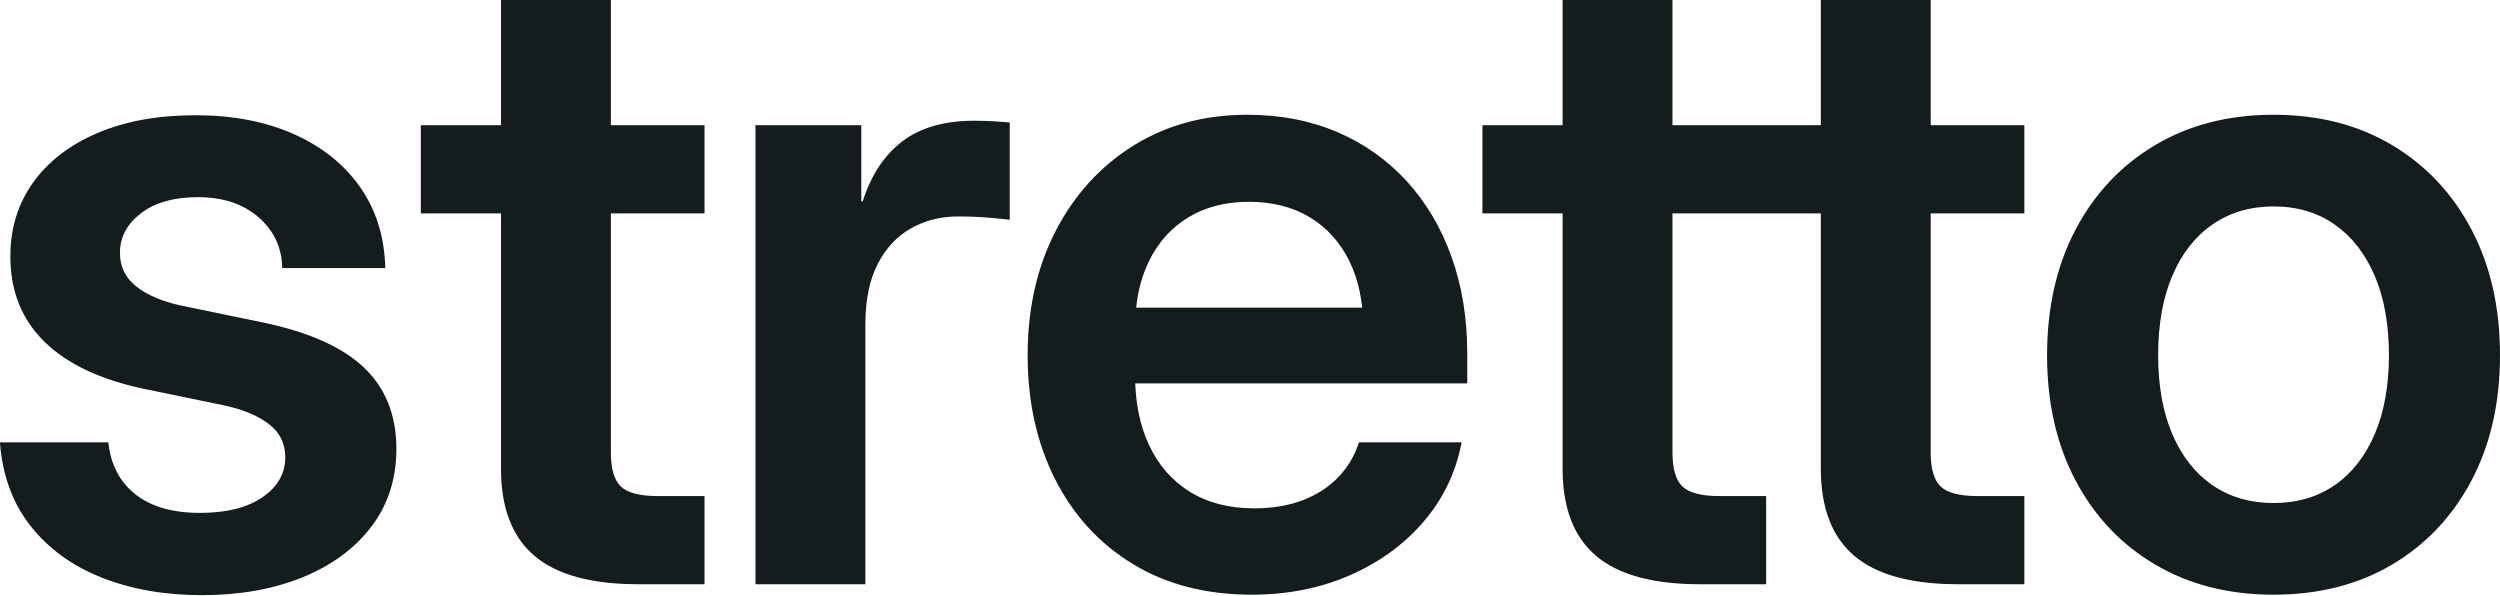
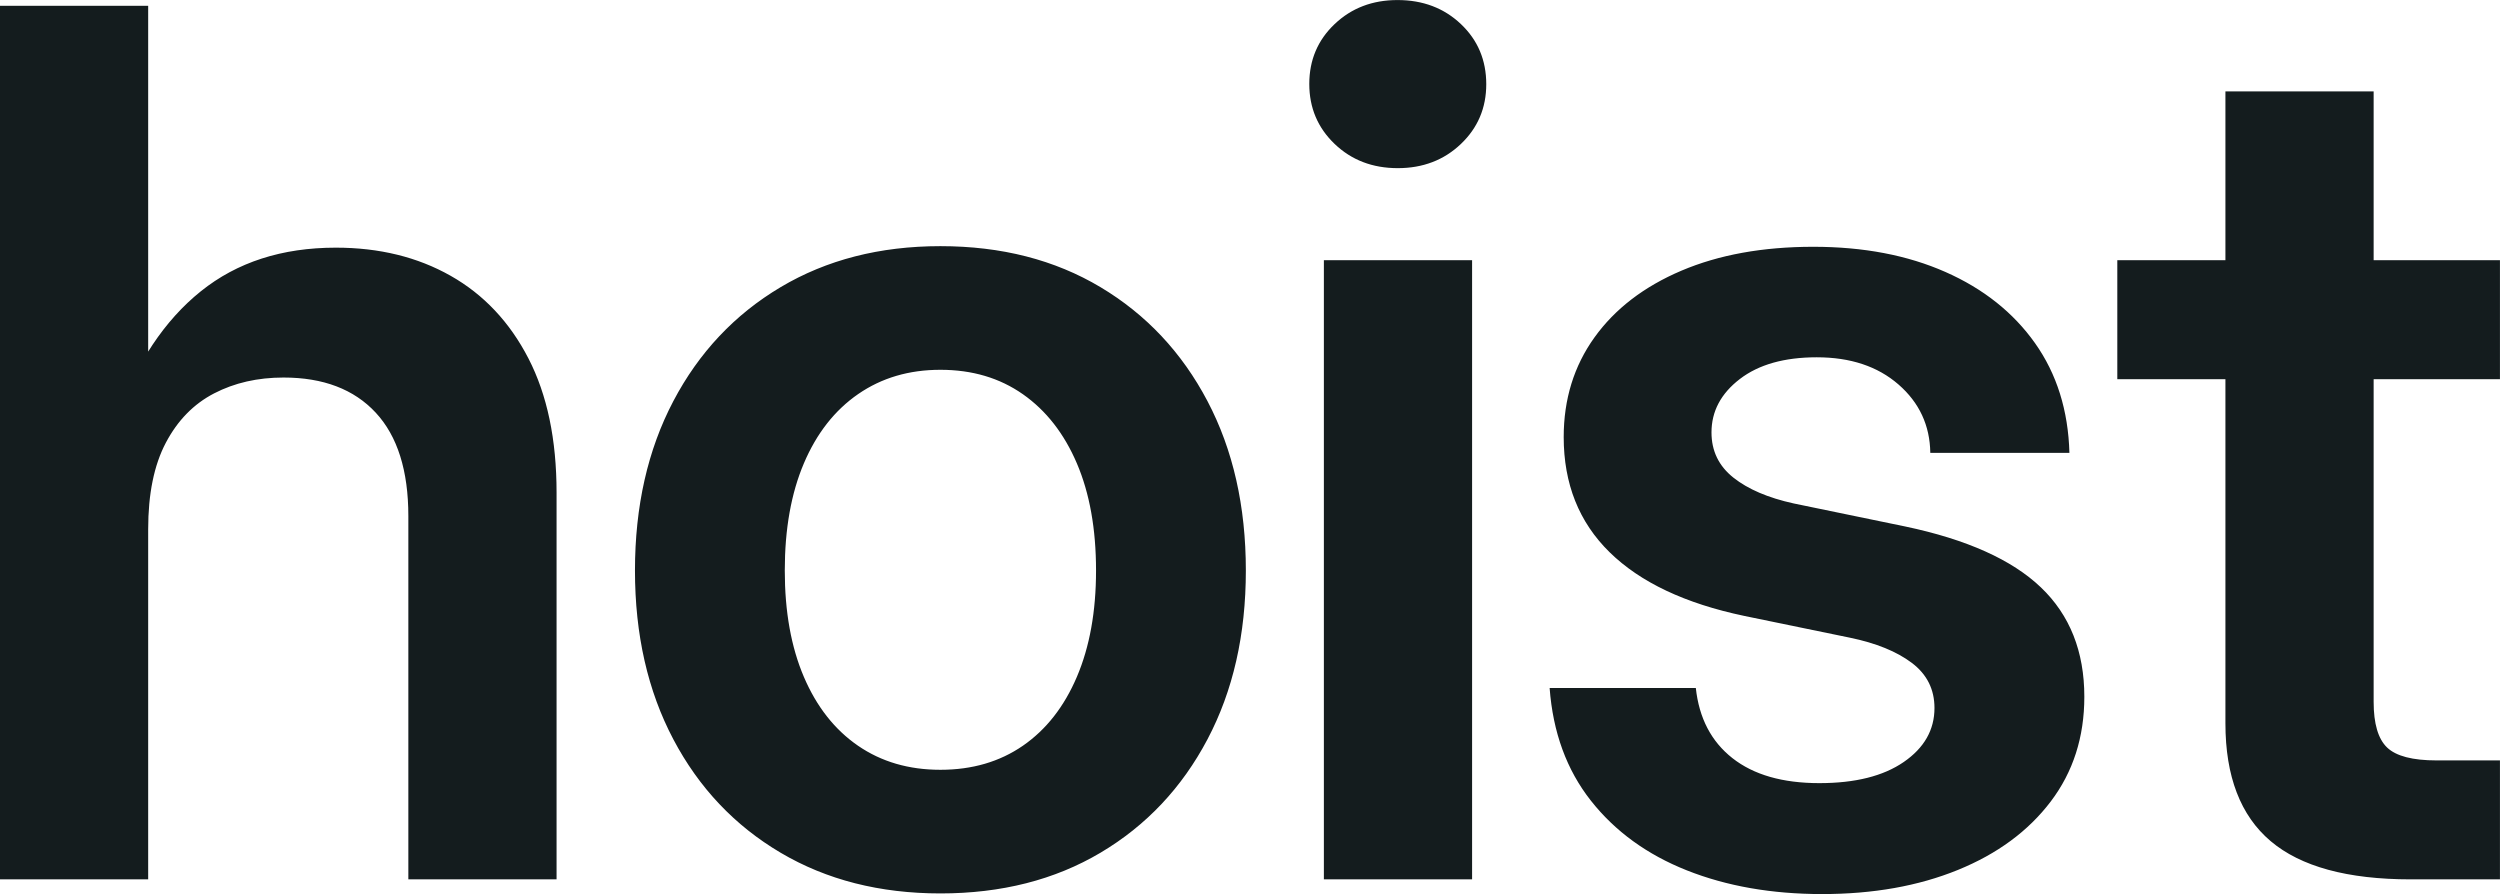
- <svg xmlns="http://www.w3.org/2000/svg" width="179.72" height="42.78" viewBox="0 0 179.72 42.78" role="img" aria-label="hoist">
-   <path fill="#141c1e" transform="translate(-1.93 42) scale(0.03125)" d="M526.4 25.08Q397.56 25.08 295.66 -15.34Q193.76 -55.76 131.9 -134.32Q70.04 -212.88 61.6 -326.44H310.96Q319.24 -249.36 373.42 -206.74Q427.6 -164.12 521.68 -164.12Q613.32 -164.12 665.66 -200.22Q718 -236.32 718 -292.28Q718 -340.04 679.4 -369.2Q640.8 -398.36 573.76 -412.2L393.68 -449.32Q242.36 -481.08 163.98 -557.88Q85.6 -634.68 85.6 -754.36Q85.6 -851.2 138.06 -924.3Q190.52 -997.4 286.38 -1038.16Q382.24 -1078.92 511.44 -1078.92Q639.44 -1078.92 736.66 -1035.98Q833.88 -993.04 889.52 -914.52Q945.16 -836 948.16 -727.4H710.88Q709.88 -797.72 656.62 -844.08Q603.36 -890.44 517.2 -890.44Q434.24 -890.44 385.96 -853.34Q337.68 -816.24 337.68 -762.28Q337.68 -714.88 375.02 -685.22Q412.36 -655.56 477.92 -641.16L668.08 -601.88Q825.48 -568.76 899.54 -497.98Q973.6 -427.2 973.6 -311.4Q973.6 -208.36 916.28 -132.78Q858.96 -57.2 757.92 -16.06Q656.88 25.08 526.4 25.08ZM1682.48 -1056V-853.12H1029.84V-1056ZM1214.24 -1344H1467.04V-302.8Q1467.04 -246.84 1490.02 -224.86Q1513 -202.88 1574.4 -202.88Q1598.84 -202.88 1630.74 -202.88Q1662.64 -202.88 1682.48 -202.88V0Q1656.12 0 1613.78 0Q1571.44 0 1530.32 0Q1368.4 0 1291.32 -65.26Q1214.24 -130.52 1214.24 -266.08ZM1799.68 0V-1056H2043.04V-880.64H2046.32Q2075.32 -971.64 2137.6 -1018.94Q2199.88 -1066.24 2302.48 -1066.24Q2327.64 -1066.24 2348.58 -1064.96Q2369.52 -1063.68 2384.56 -1062.4V-838.4Q2370.6 -840.32 2336.7 -843.2Q2302.8 -846.08 2265.44 -846.08Q2206 -846.08 2157.44 -818.72Q2108.88 -791.36 2080.68 -736.34Q2052.48 -681.32 2052.48 -598.16V0ZM2941.32 24Q2783.08 24 2667.28 -46.82Q2551.48 -117.64 2488.62 -242.32Q2425.76 -367 2425.76 -526.72Q2425.76 -688.08 2490.36 -812.9Q2554.96 -937.72 2668.9 -1008.86Q2782.84 -1080 2930.76 -1080Q3045.08 -1080 3138.08 -1040.18Q3231.08 -1000.36 3298.04 -926.9Q3365 -853.44 3401.02 -752.84Q3437.04 -652.24 3437.04 -530.68V-462.08H2525.84V-636.16H3310.72L3197.76 -589.48Q3197.76 -678.76 3165.56 -743.86Q3133.36 -808.96 3074.52 -844.36Q3015.68 -879.76 2934.72 -879.76Q2854.76 -879.76 2796.06 -844.36Q2737.36 -808.96 2705.16 -743.86Q2672.96 -678.76 2672.96 -589.48V-479.68Q2672.96 -389.04 2705.06 -320.16Q2737.16 -251.28 2798.54 -212.96Q2859.92 -174.64 2947.08 -174.64Q3010.56 -174.64 3059.46 -193.64Q3108.36 -212.64 3141 -246.9Q3173.64 -281.16 3187.84 -326.44H3424.08Q3404.44 -222.92 3336.76 -144.08Q3269.08 -65.24 3167.02 -20.62Q3064.96 24 2941.32 24ZM4124.6 -1056V-853.12H3471.96V-1056ZM3656.36 -1344H3909.16V-302.8Q3909.16 -246.84 3932.14 -224.86Q3955.12 -202.88 4016.52 -202.88Q4040.96 -202.88 4072.86 -202.88Q4104.76 -202.88 4124.6 -202.88V0Q4098.24 0 4055.9 0Q4013.56 0 3972.44 0Q3810.52 0 3733.44 -65.26Q3656.36 -130.52 3656.36 -266.08ZM4718.64 -1056V-853.12H4066V-1056ZM4250.4 -1344H4503.2V-302.8Q4503.2 -246.84 4526.18 -224.86Q4549.16 -202.88 4610.56 -202.88Q4635 -202.88 4666.9 -202.88Q4698.8 -202.88 4718.64 -202.88V0Q4692.28 0 4649.94 0Q4607.6 0 4566.48 0Q4404.56 0 4327.48 -65.26Q4250.4 -130.52 4250.4 -266.08ZM5291.84 24Q5136.84 24 5019.32 -45.42Q4901.8 -114.84 4836.34 -238.84Q4770.88 -362.84 4770.88 -526.72Q4770.88 -691.24 4836.34 -815.7Q4901.8 -940.16 5019.32 -1010.08Q5136.84 -1080 5291.84 -1080Q5447.84 -1080 5564.86 -1010.08Q5681.88 -940.16 5747.34 -815.7Q5812.8 -691.24 5812.8 -526.72Q5812.8 -362.84 5747.34 -238.84Q5681.88 -114.84 5564.86 -45.42Q5447.84 24 5291.84 24ZM5291.84 -186.88Q5373.12 -186.88 5432.6 -227.96Q5492.08 -269.04 5524.68 -345.58Q5557.28 -422.12 5557.28 -526.72Q5557.28 -632.96 5524.68 -709.32Q5492.08 -785.68 5432.6 -827.4Q5373.12 -869.12 5291.84 -869.12Q5211.56 -869.12 5151.58 -827.72Q5091.6 -786.32 5059 -709.64Q5026.4 -632.96 5026.4 -526.72Q5026.4 -421.48 5059 -345.26Q5091.6 -269.04 5151.26 -227.96Q5210.92 -186.88 5291.84 -186.88Z" />
+ <svg xmlns="http://www.w3.org/2000/svg" width="133.25" height="47.65" viewBox="0 0 133.25 47.65" role="img" aria-label="hoist">
+   <path fill="#141c1e" transform="translate(-3.49 46.87) scale(0.03125)" d="M364.4 -597.12V0H111.6V-1490H364.4V-787.4H310.6Q361.52 -928.6 454.2 -1003.02Q546.88 -1077.44 684.48 -1077.44Q795.44 -1077.44 880.2 -1029.5Q964.96 -981.56 1012.96 -888.56Q1060.96 -795.56 1060.96 -659.6V0H808.16V-619.52Q808.16 -736 752.56 -795.96Q696.96 -855.92 595.24 -855.92Q529.04 -855.92 476.84 -828.88Q424.64 -801.84 394.52 -744.7Q364.4 -687.56 364.4 -597.12ZM1715.64 24Q1560.64 24 1443.12 -45.42Q1325.6 -114.84 1260.14 -238.84Q1194.68 -362.84 1194.68 -526.72Q1194.68 -691.24 1260.14 -815.7Q1325.6 -940.16 1443.12 -1010.08Q1560.64 -1080 1715.64 -1080Q1871.64 -1080 1988.66 -1010.08Q2105.68 -940.16 2171.14 -815.7Q2236.6 -691.24 2236.6 -526.72Q2236.6 -362.84 2171.14 -238.84Q2105.68 -114.84 1988.66 -45.42Q1871.64 24 1715.64 24ZM1715.64 -186.88Q1796.92 -186.88 1856.4 -227.96Q1915.88 -269.04 1948.48 -345.58Q1981.08 -422.12 1981.08 -526.72Q1981.08 -632.96 1948.48 -709.32Q1915.88 -785.68 1856.4 -827.4Q1796.92 -869.12 1715.64 -869.12Q1635.36 -869.12 1575.38 -827.72Q1515.4 -786.32 1482.8 -709.64Q1450.2 -632.96 1450.2 -526.72Q1450.2 -421.48 1482.8 -345.26Q1515.4 -269.04 1575.06 -227.96Q1634.72 -186.88 1715.64 -186.88ZM2369.68 0V-1056H2622.48V0ZM2495.72 -1213.04Q2431.16 -1213.04 2387.98 -1254.38Q2344.8 -1295.72 2344.8 -1356.68Q2344.8 -1417.72 2387.98 -1458.74Q2431.16 -1499.76 2495.25 -1499.76Q2560.18 -1499.76 2603.41 -1458.78Q2646.64 -1417.8 2646.64 -1356.22Q2646.64 -1295.44 2603.34 -1254.24Q2560.05 -1213.04 2495.72 -1213.04ZM3219.52 25.08Q3090.68 25.08 2988.78 -15.34Q2886.88 -55.76 2825.02 -134.32Q2763.16 -212.88 2754.72 -326.44H3004.08Q3012.36 -249.36 3066.54 -206.74Q3120.72 -164.12 3214.8 -164.12Q3306.44 -164.12 3358.78 -200.22Q3411.12 -236.32 3411.12 -292.28Q3411.12 -340.04 3372.52 -369.2Q3333.92 -398.36 3266.88 -412.2L3086.8 -449.32Q2935.48 -481.08 2857.1 -557.88Q2778.72 -634.68 2778.72 -754.36Q2778.72 -851.2 2831.18 -924.3Q2883.64 -997.4 2979.5 -1038.16Q3075.36 -1078.92 3204.56 -1078.92Q3332.56 -1078.92 3429.78 -1035.98Q3527 -993.04 3582.64 -914.52Q3638.28 -836 3641.28 -727.4H3404Q3403 -797.72 3349.74 -844.08Q3296.48 -890.44 3210.32 -890.44Q3127.36 -890.44 3079.08 -853.34Q3030.8 -816.24 3030.8 -762.28Q3030.8 -714.88 3068.14 -685.22Q3105.48 -655.56 3171.04 -641.16L3361.2 -601.88Q3518.6 -568.76 3592.66 -497.98Q3666.72 -427.2 3666.72 -311.4Q3666.72 -208.36 3609.4 -132.78Q3552.08 -57.2 3451.04 -16.06Q3350 25.08 3219.52 25.08ZM4375.6 -1056V-853.12H3722.96V-1056ZM3907.36 -1344H4160.16V-302.8Q4160.16 -246.84 4183.14 -224.86Q4206.12 -202.88 4267.52 -202.88Q4291.96 -202.88 4323.86 -202.88Q4355.76 -202.88 4375.6 -202.88V0Q4349.24 0 4306.9 0Q4264.56 0 4223.44 0Q4061.52 0 3984.44 -65.26Q3907.36 -130.52 3907.36 -266.08Z" />
</svg>
